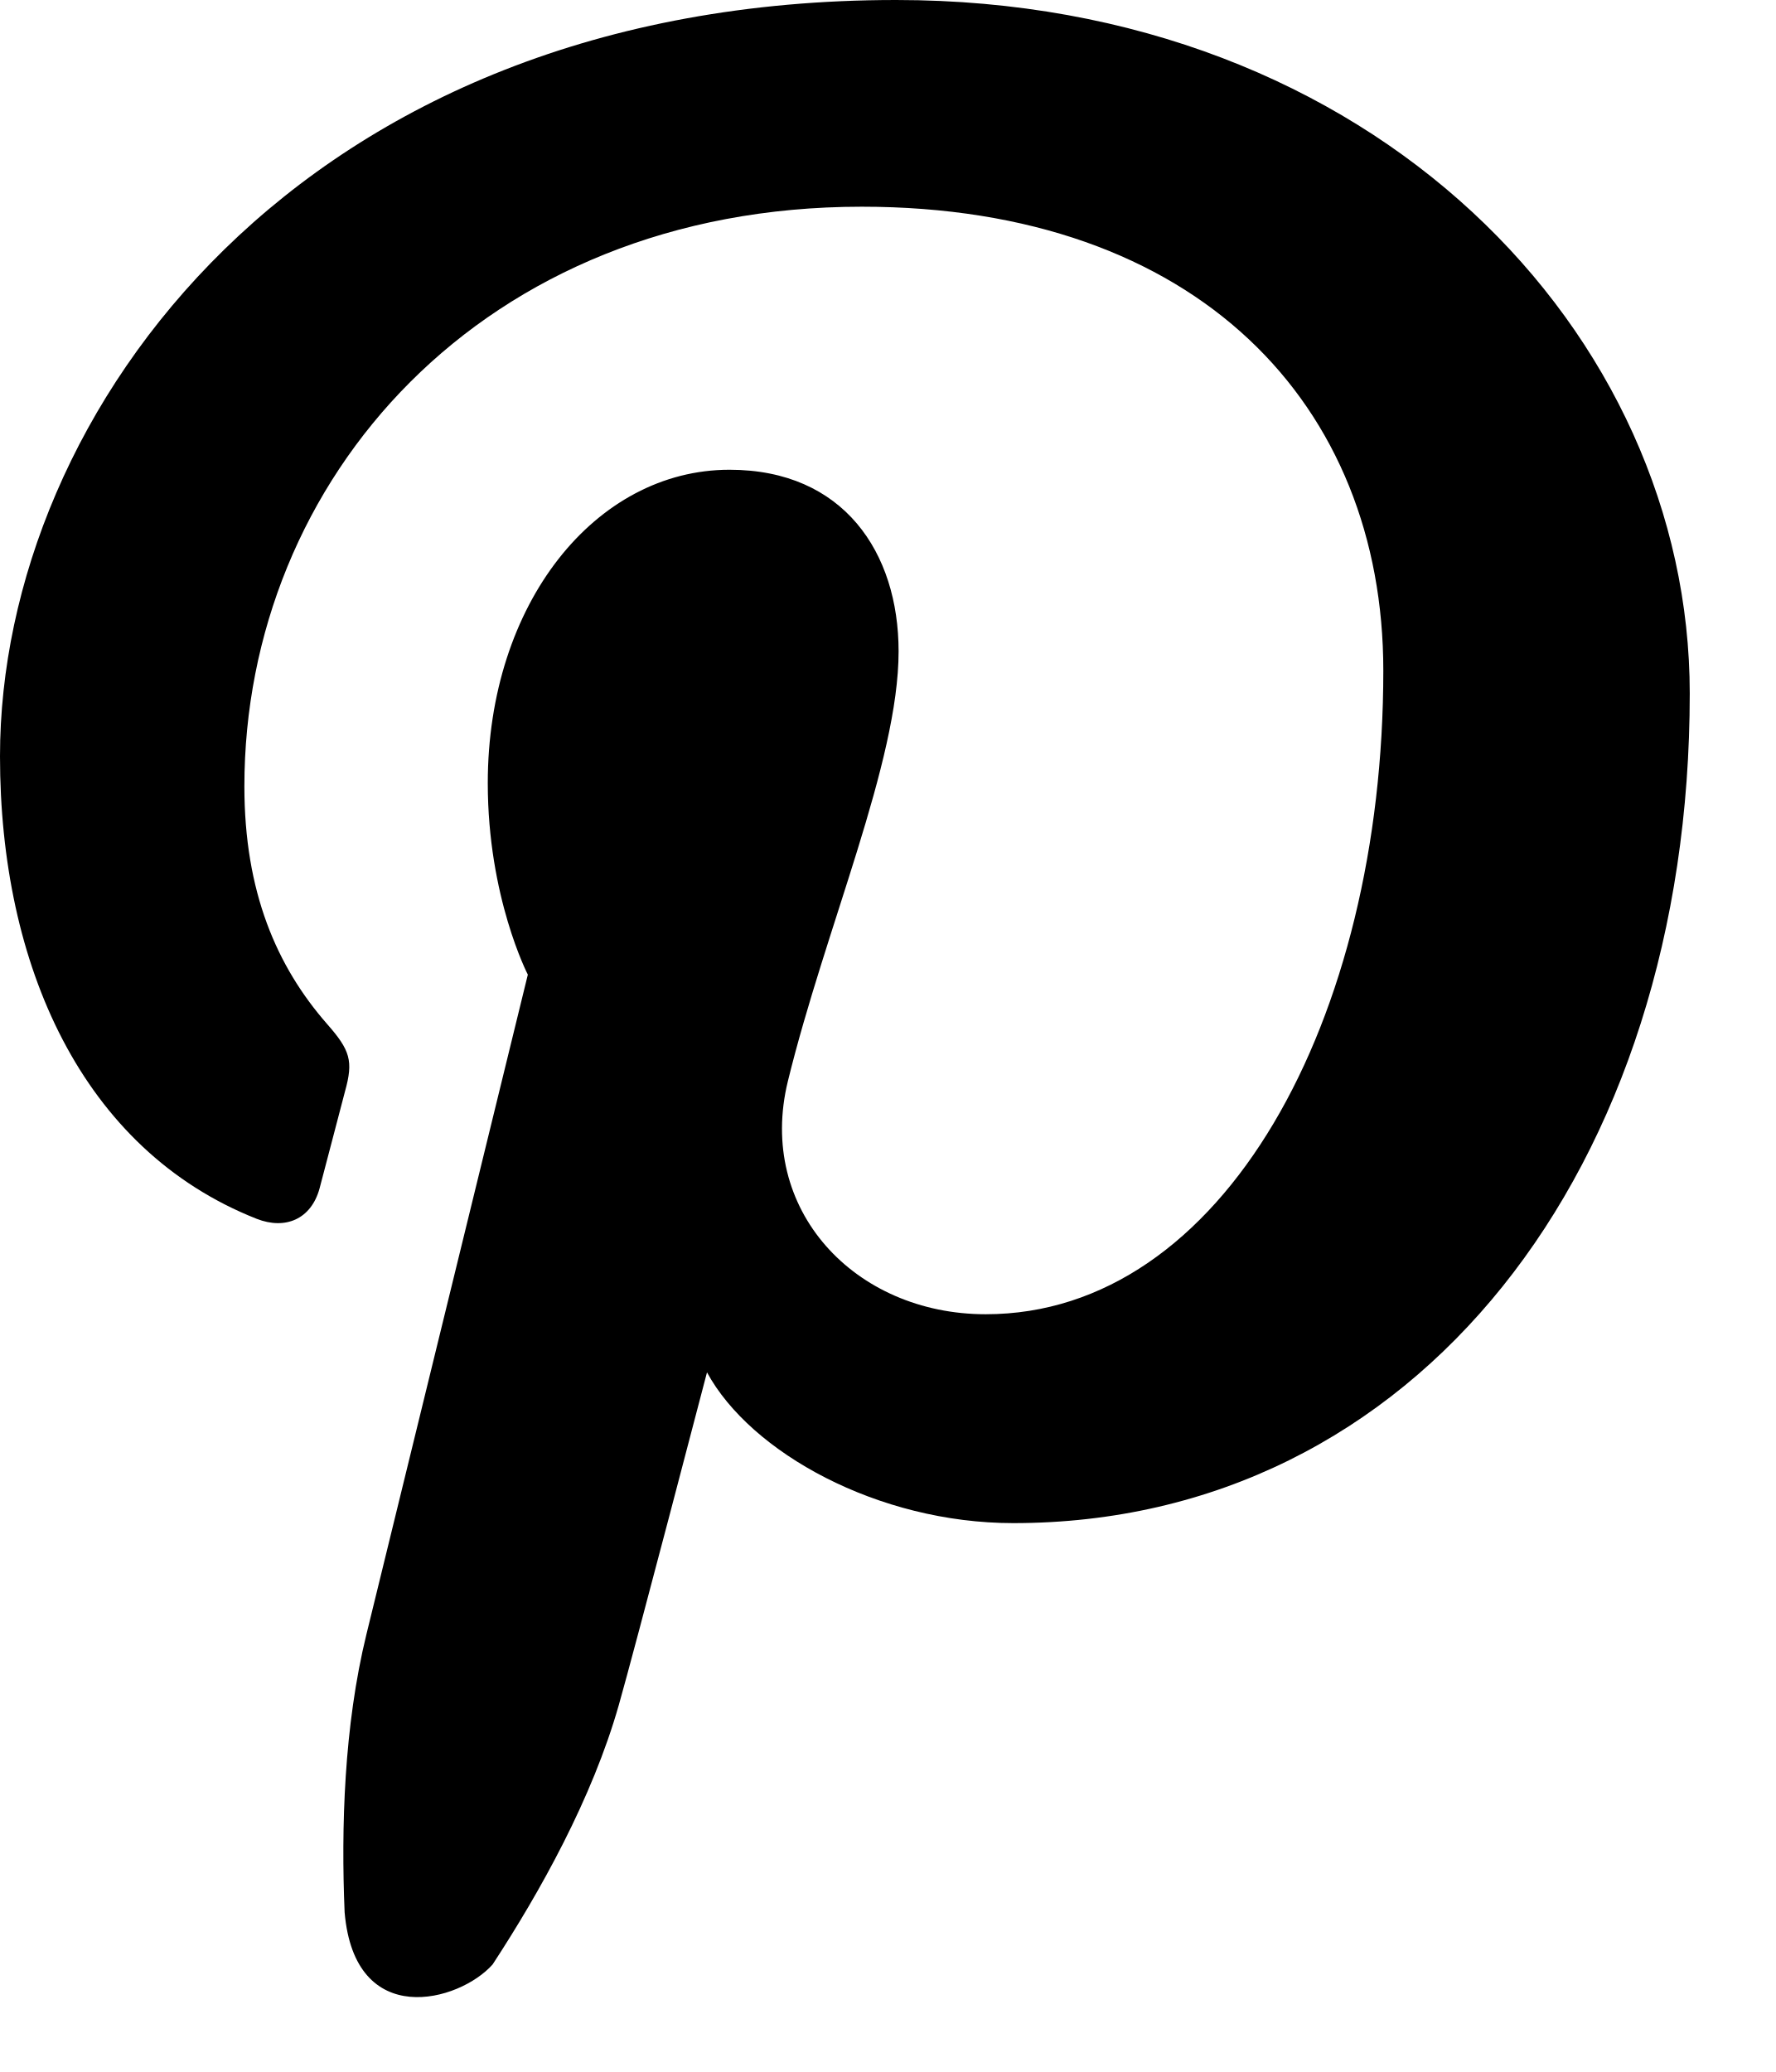
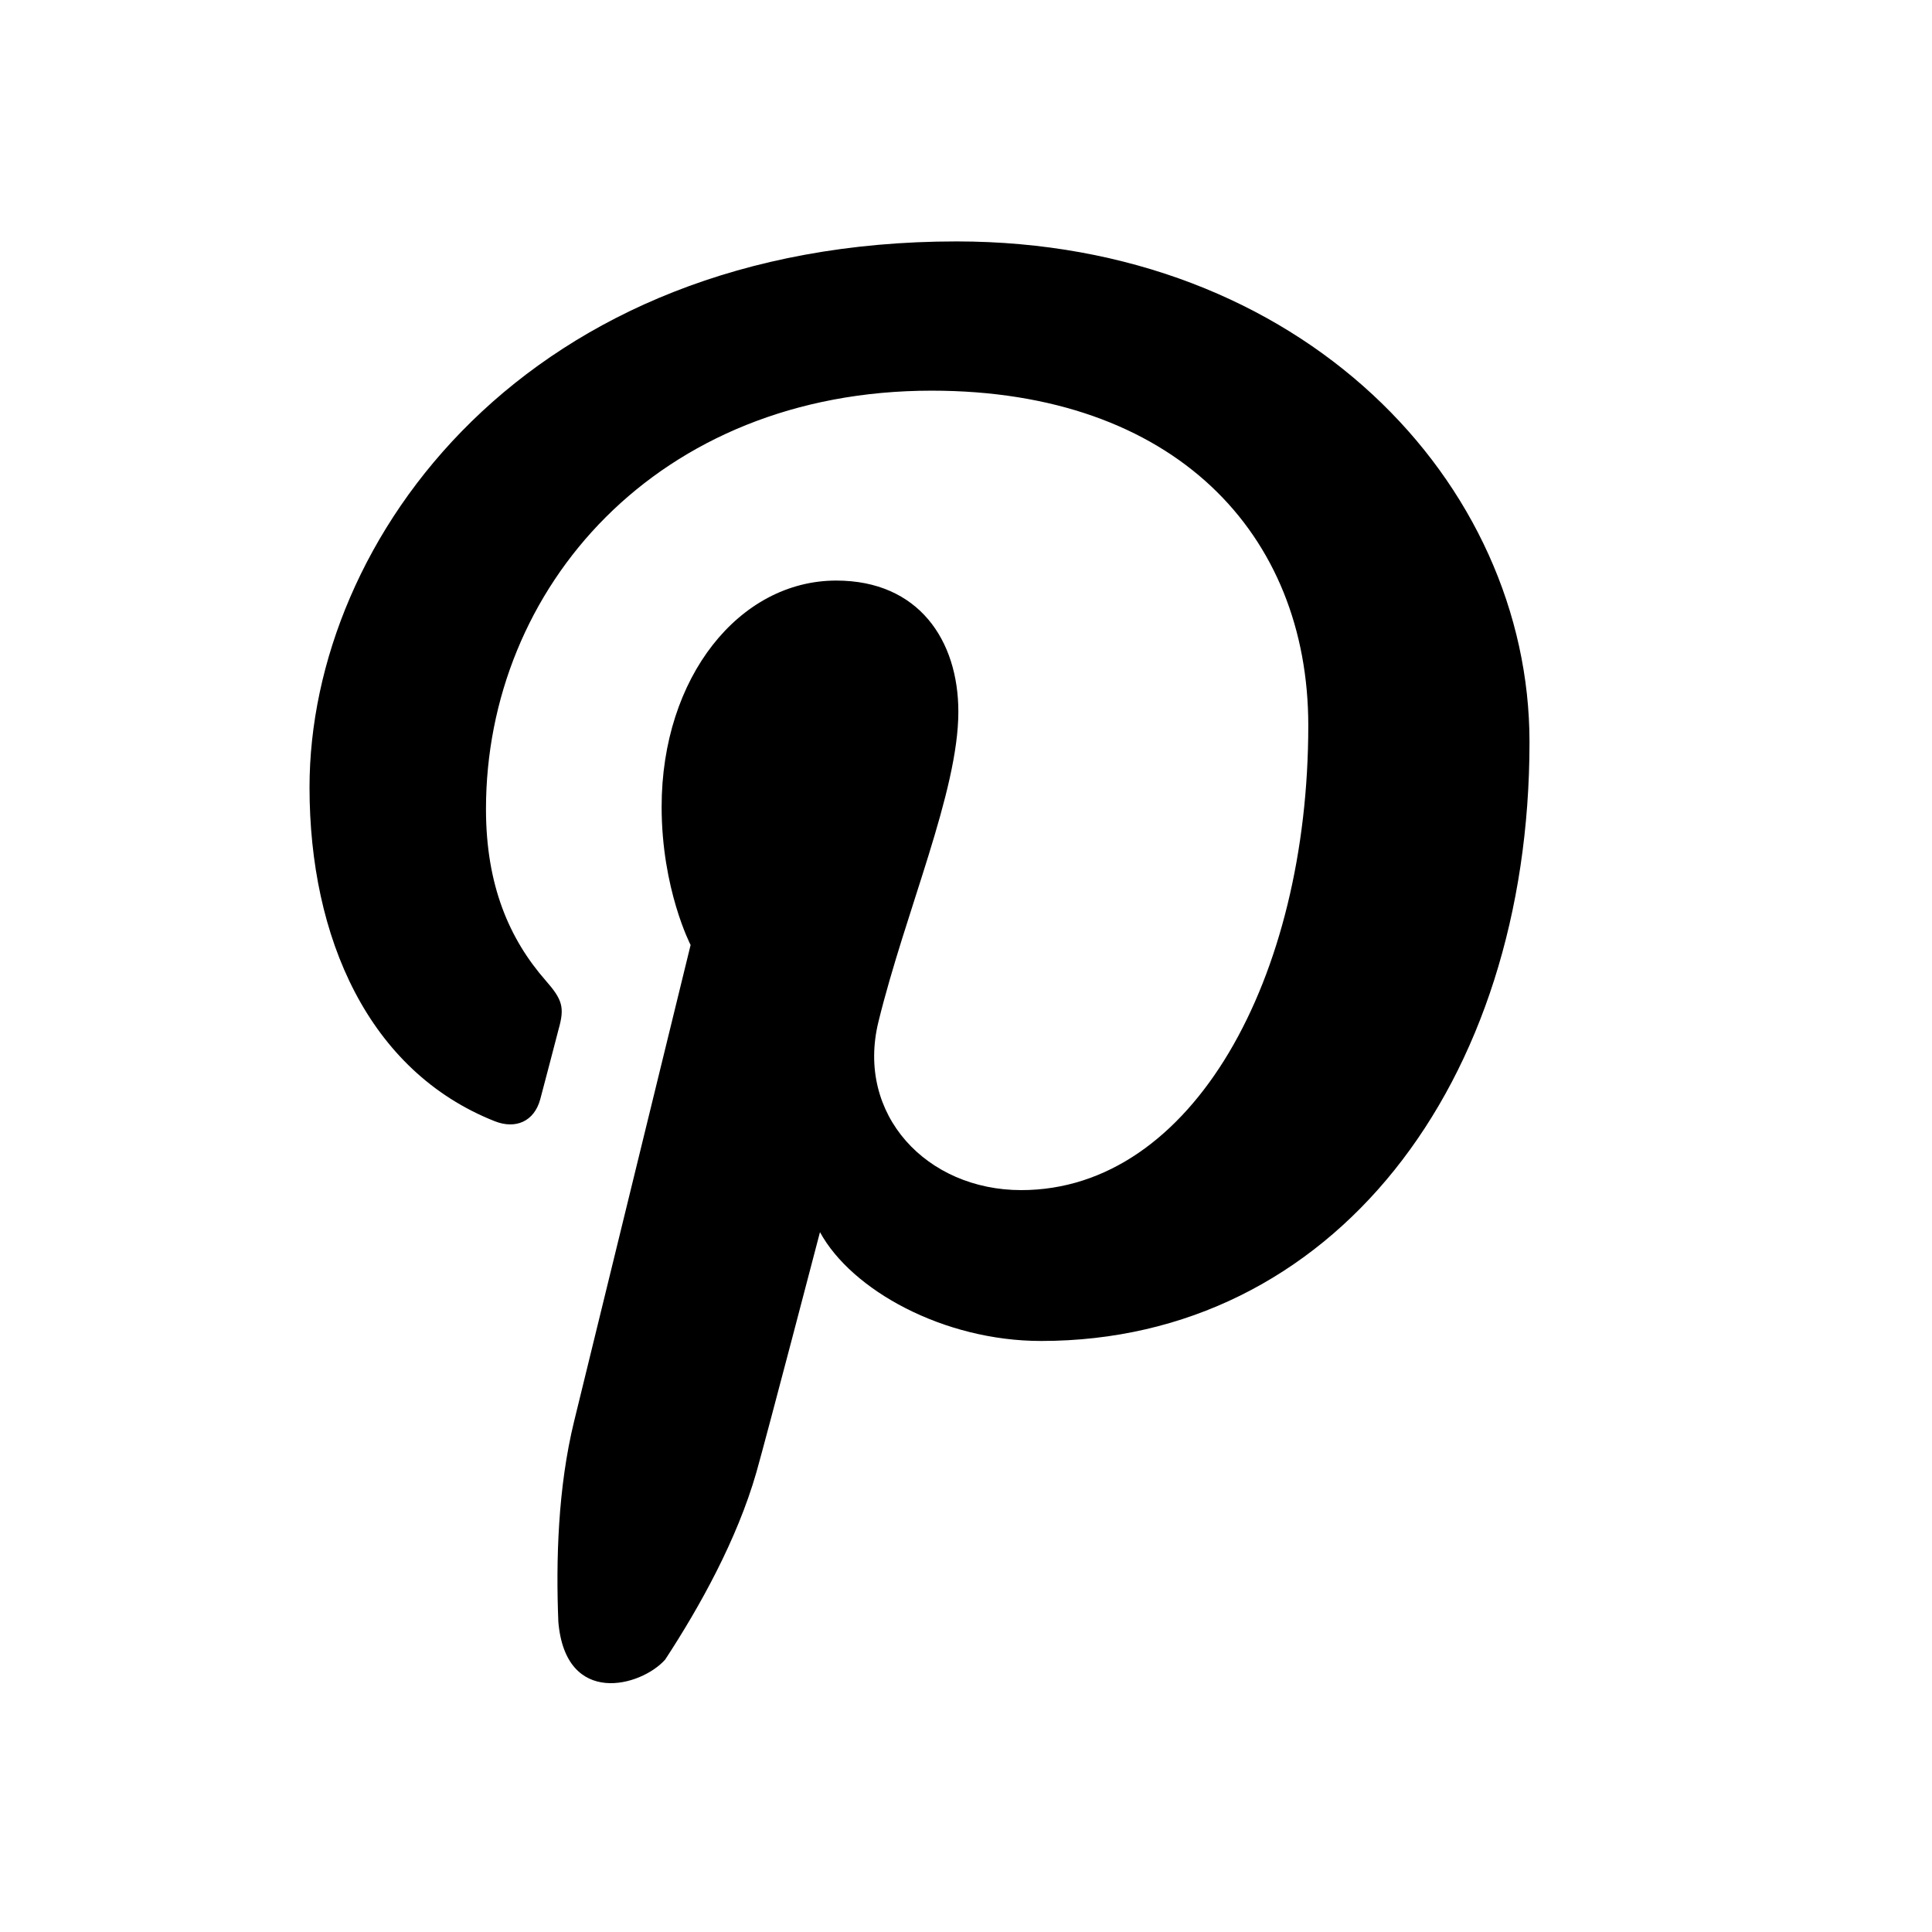
- <svg xmlns="http://www.w3.org/2000/svg" width="18" height="21" viewBox="0 0 18 21">
-   <path fill="#000000" fill-rule="evenodd" d="M3.493,19.381 C3.457,18.524 3.486,17.496 3.714,16.564 C3.958,15.567 5.35,9.878 5.35,9.878 C5.35,9.878 4.944,9.094 4.944,7.937 C4.944,6.118 6.035,4.761 7.394,4.761 C8.55,4.761 9.108,5.599 9.108,6.602 C9.108,7.725 8.367,9.402 7.986,10.957 C7.667,12.258 8.662,13.32 9.991,13.32 C12.399,13.32 14.021,10.334 14.021,6.797 C14.021,4.108 12.145,2.095 8.734,2.095 C4.879,2.095 2.477,4.87 2.477,7.97 C2.477,9.039 2.804,9.794 3.315,10.378 C3.55,10.645 3.583,10.753 3.497,11.061 C3.437,11.286 3.297,11.83 3.239,12.045 C3.154,12.356 2.893,12.467 2.602,12.353 C0.827,11.652 0,9.776 0,7.665 C0,4.179 3.044,0 9.082,0 C13.934,0 17.127,3.39 17.127,7.028 C17.127,11.842 14.355,15.437 10.27,15.437 C8.899,15.437 7.607,14.722 7.166,13.909 C7.166,13.909 6.428,16.735 6.272,17.281 C6.003,18.227 5.475,19.173 4.993,19.91 C4.656,20.29 3.595,20.58 3.493,19.381 Z" />
+ <svg xmlns="http://www.w3.org/2000/svg" width="24" height="24" viewBox="0 0 24 24">
+   <path fill="#000" d="M6.936 20.148c-.031-.758-.006-1.668.196-2.493l1.447-5.916s-.36-.693-.36-1.717c0-1.61.966-2.81 2.169-2.81 1.023 0 1.517.741 1.517 1.63 0 .992-.656 2.477-.993 3.852-.282 1.151.598 2.09 1.774 2.09 2.13 0 3.566-2.64 3.566-5.771 0-2.38-1.66-4.16-4.679-4.16-3.41 0-5.536 2.455-5.536 5.198 0 .946.29 1.614.742 2.13.208.237.237.333.16.605-.053.2-.176.68-.228.87-.075.276-.306.374-.563.273-1.57-.62-2.303-2.28-2.303-4.148 0-3.084 2.694-6.782 8.037-6.782 4.293 0 7.118 3 7.118 6.219 0 4.26-2.453 7.44-6.067 7.44-1.214 0-2.356-.633-2.747-1.352 0 0-.653 2.5-.79 2.984-.24.837-.706 1.674-1.133 2.326-.298.336-1.236.593-1.327-.468z" />
</svg>
